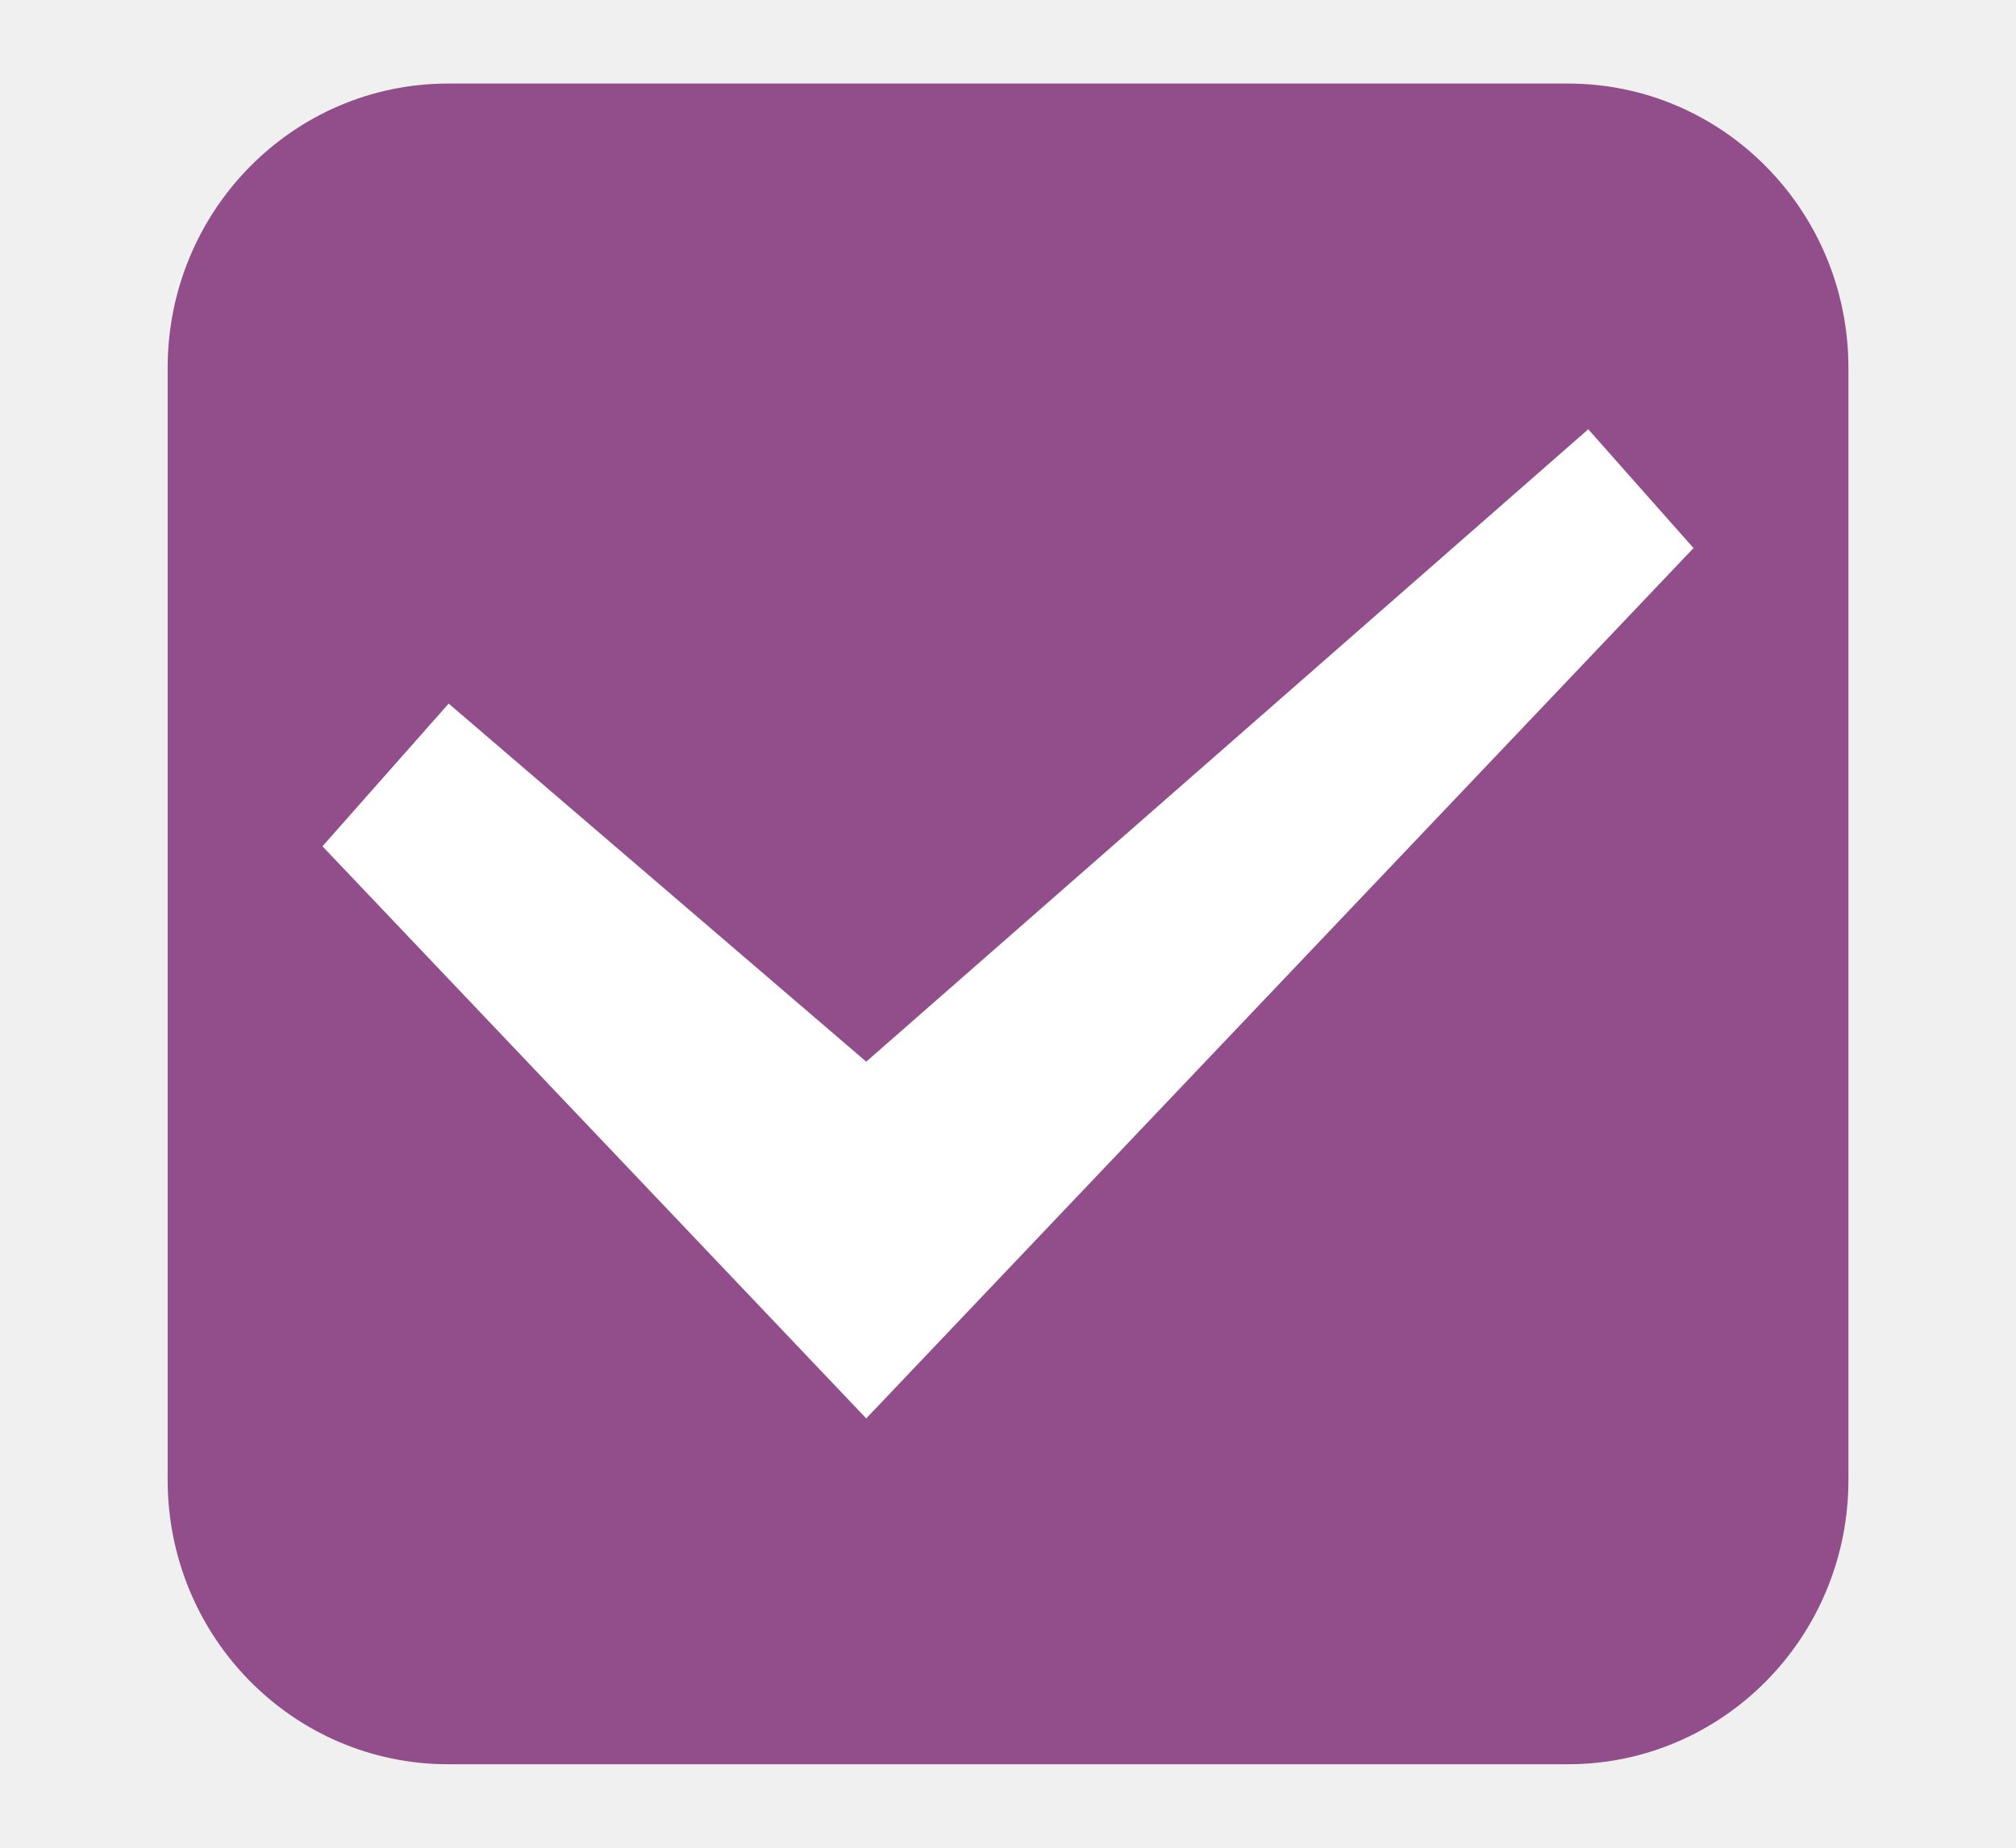
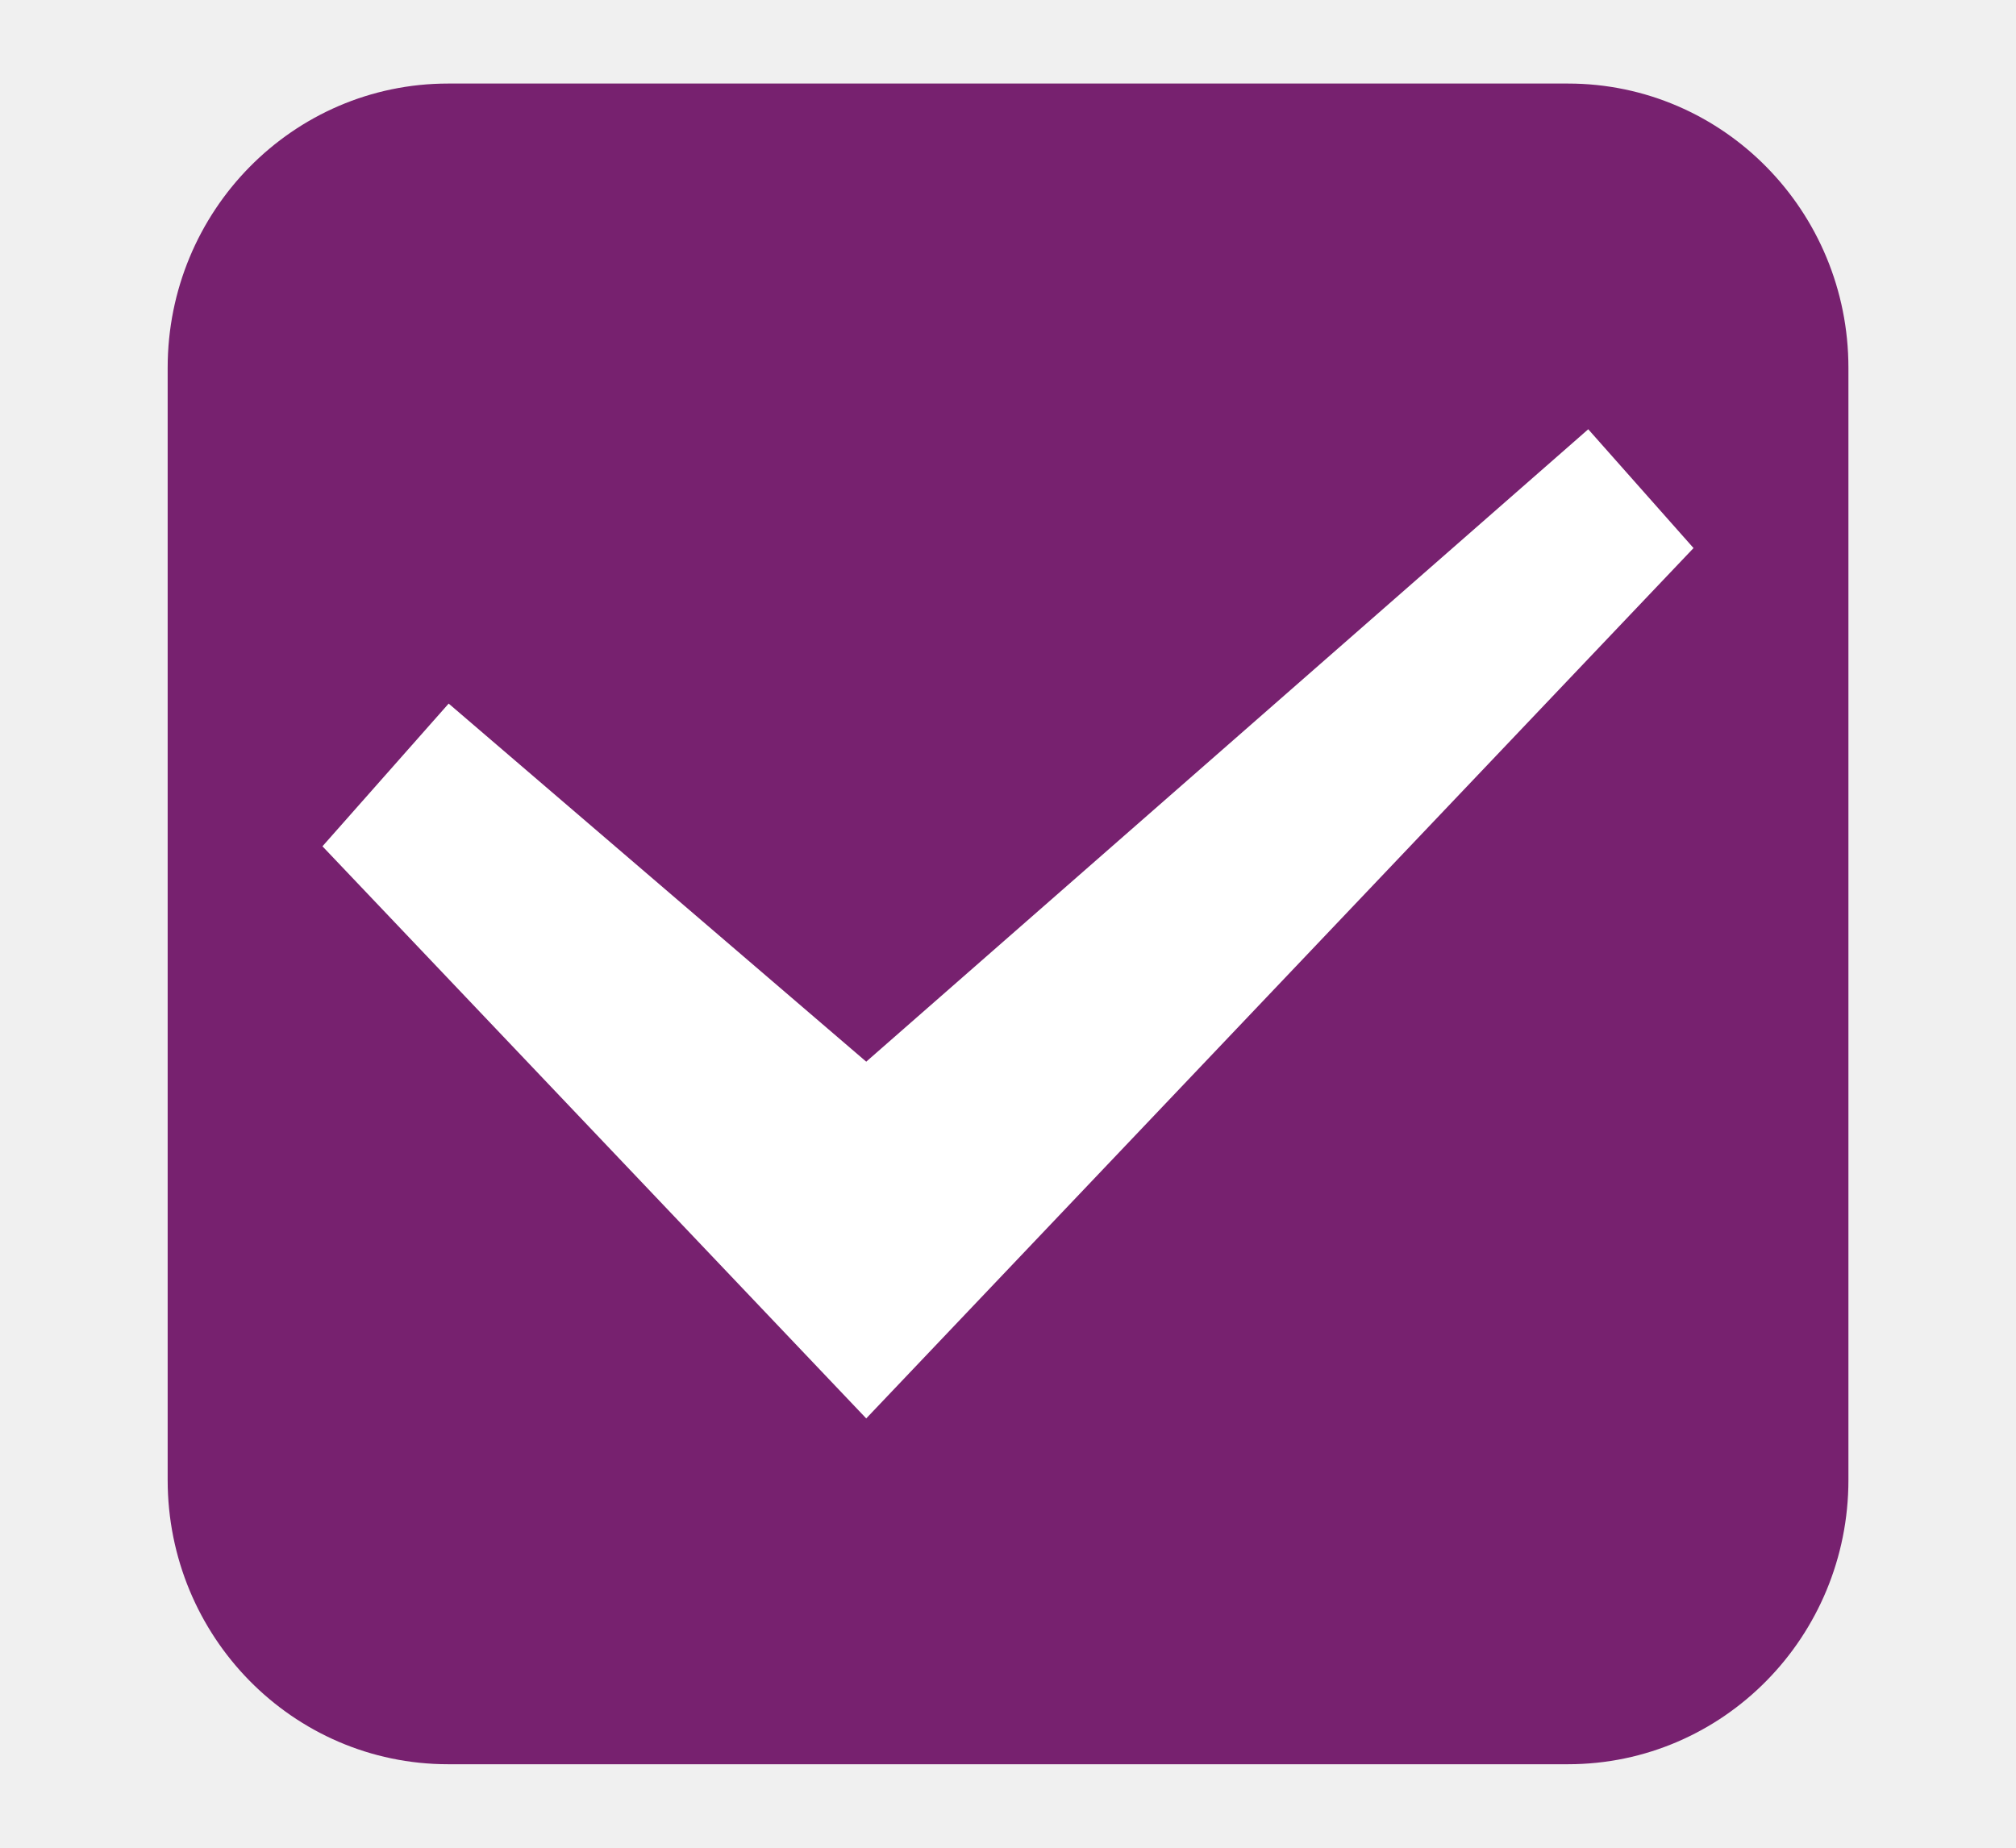
<svg xmlns="http://www.w3.org/2000/svg" xmlns:xlink="http://www.w3.org/1999/xlink" width="24" height="22" id="svg3199" version="1.1">
  <defs id="defs3201">
    <linearGradient id="linearGradient15404">
      <stop id="stop15406" offset="0" style="stop-color:#515151;stop-opacity:1" />
      <stop id="stop15408" offset="1" style="stop-color:#292929;stop-opacity:1" />
    </linearGradient>
    <linearGradient xlink:href="#linearGradient5872-5-1" id="linearGradient5891-0-4" gradientUnits="userSpaceOnUse" x1="205.841" y1="246.709" x2="206.748" y2="231.241" />
    <linearGradient id="linearGradient5872-5-1">
      <stop style="stop-color:#0b2e52;stop-opacity:1" offset="0" id="stop5874-4-4" />
      <stop style="stop-color:#1862af;stop-opacity:1" offset="1" id="stop5876-0-5" />
    </linearGradient>
    <linearGradient y2="-388.73" x2="-93.031" y1="-396.347" x1="-93.031" gradientTransform="matrix(1.591837,0,0,0.8571429,-256.5612,59.68542)" gradientUnits="userSpaceOnUse" id="linearGradient14219" xlink:href="#linearGradient15404" />
    <linearGradient id="linearGradient10013-4-63-6">
      <stop style="stop-color:#333333;stop-opacity:1;" offset="0" id="stop10015-2-76-1" />
      <stop style="stop-color:#292929;stop-opacity:1" offset="1" id="stop10017-46-15-8" />
    </linearGradient>
    <linearGradient id="linearGradient10597-5">
      <stop style="stop-color:#16191a;stop-opacity:1;" offset="0" id="stop10599-2" />
      <stop style="stop-color:#2b3133;stop-opacity:1" offset="1" id="stop10601-5" />
    </linearGradient>
    <linearGradient y2="-322.164" x2="921.225" y1="-330.051" x1="921.328" gradientTransform="matrix(1.591837,0,0,0.8571429,-1456.546,275.4519)" gradientUnits="userSpaceOnUse" id="linearGradient15374" xlink:href="#linearGradient10013-4-63-6" />
    <linearGradient gradientTransform="translate(-1199.985,216.3805)" y2="-227.08" x2="1203.918" y1="-217.567" x1="1203.918" gradientUnits="userSpaceOnUse" id="linearGradient15376" xlink:href="#linearGradient10597-5" />
    <linearGradient id="linearGradient5581-5-2-4-6-8-7-35-8">
      <stop id="stop5583-0-92-8-0-7-6-5-1" offset="0" style="stop-color:#454c4c;stop-opacity:1;" />
      <stop style="stop-color:#393f3f;stop-opacity:1;" offset="0.4" id="stop5585-4-7-2-7-9-9-92-0" />
      <stop id="stop5587-6-7-2-0-3-1-21-5" offset="1" style="stop-color:#2d3232;stop-opacity:1;" />
    </linearGradient>
  </defs>
  <g id="layer1" transform="translate(-342.5,-521.3622)">
-     <rect ry="2.884" style="color:#000000;display:inline;overflow:visible;visibility:visible;fill:#924d8b;fill-opacity:1;stroke:#924d8b;stroke-width:1;stroke-linecap:butt;stroke-linejoin:round;stroke-miterlimit:4;stroke-dasharray:none;stroke-dashoffset:0;stroke-opacity:1;marker:none;enable-background:accumulate" id="rect11803" width="19.009" height="19.011" x="344.996" y="522.857" rx="2.838" />
+     <rect ry="2.884" style="color:#000000;display:inline;overflow:visible;visibility:visible;fill:#77216f;fill-opacity:1;stroke:#77216f;stroke-width:1;stroke-linecap:butt;stroke-linejoin:round;stroke-miterlimit:4;stroke-dasharray:none;stroke-dashoffset:0;stroke-opacity:1;marker:none;enable-background:accumulate" id="rect11803" width="19.009" height="19.011" x="344.996" y="522.857" rx="2.838" />
    <rect style="color:#000000;fill:none;stroke:none;stroke-width:2;marker:none;visibility:visible;display:inline;overflow:visible;enable-background:accumulate" id="rect17347" width="21.944" height="21.944" x="342.299" y="521.584" />
    <polygon transform="matrix(1.790706,0,0,1.790706,341.6203,519.0004)" id="path6712" points="11.75,4.963 11.05,4.173 11.05,4.173 10.984,4.231 6.25,8.378 3.474,5.997 2.635,6.946 6.25,10.75 " style="display:inline;opacity:1;fill:#ffffff;fill-rule:evenodd;stroke:none;stroke-width:1" />
  </g>
</svg>
